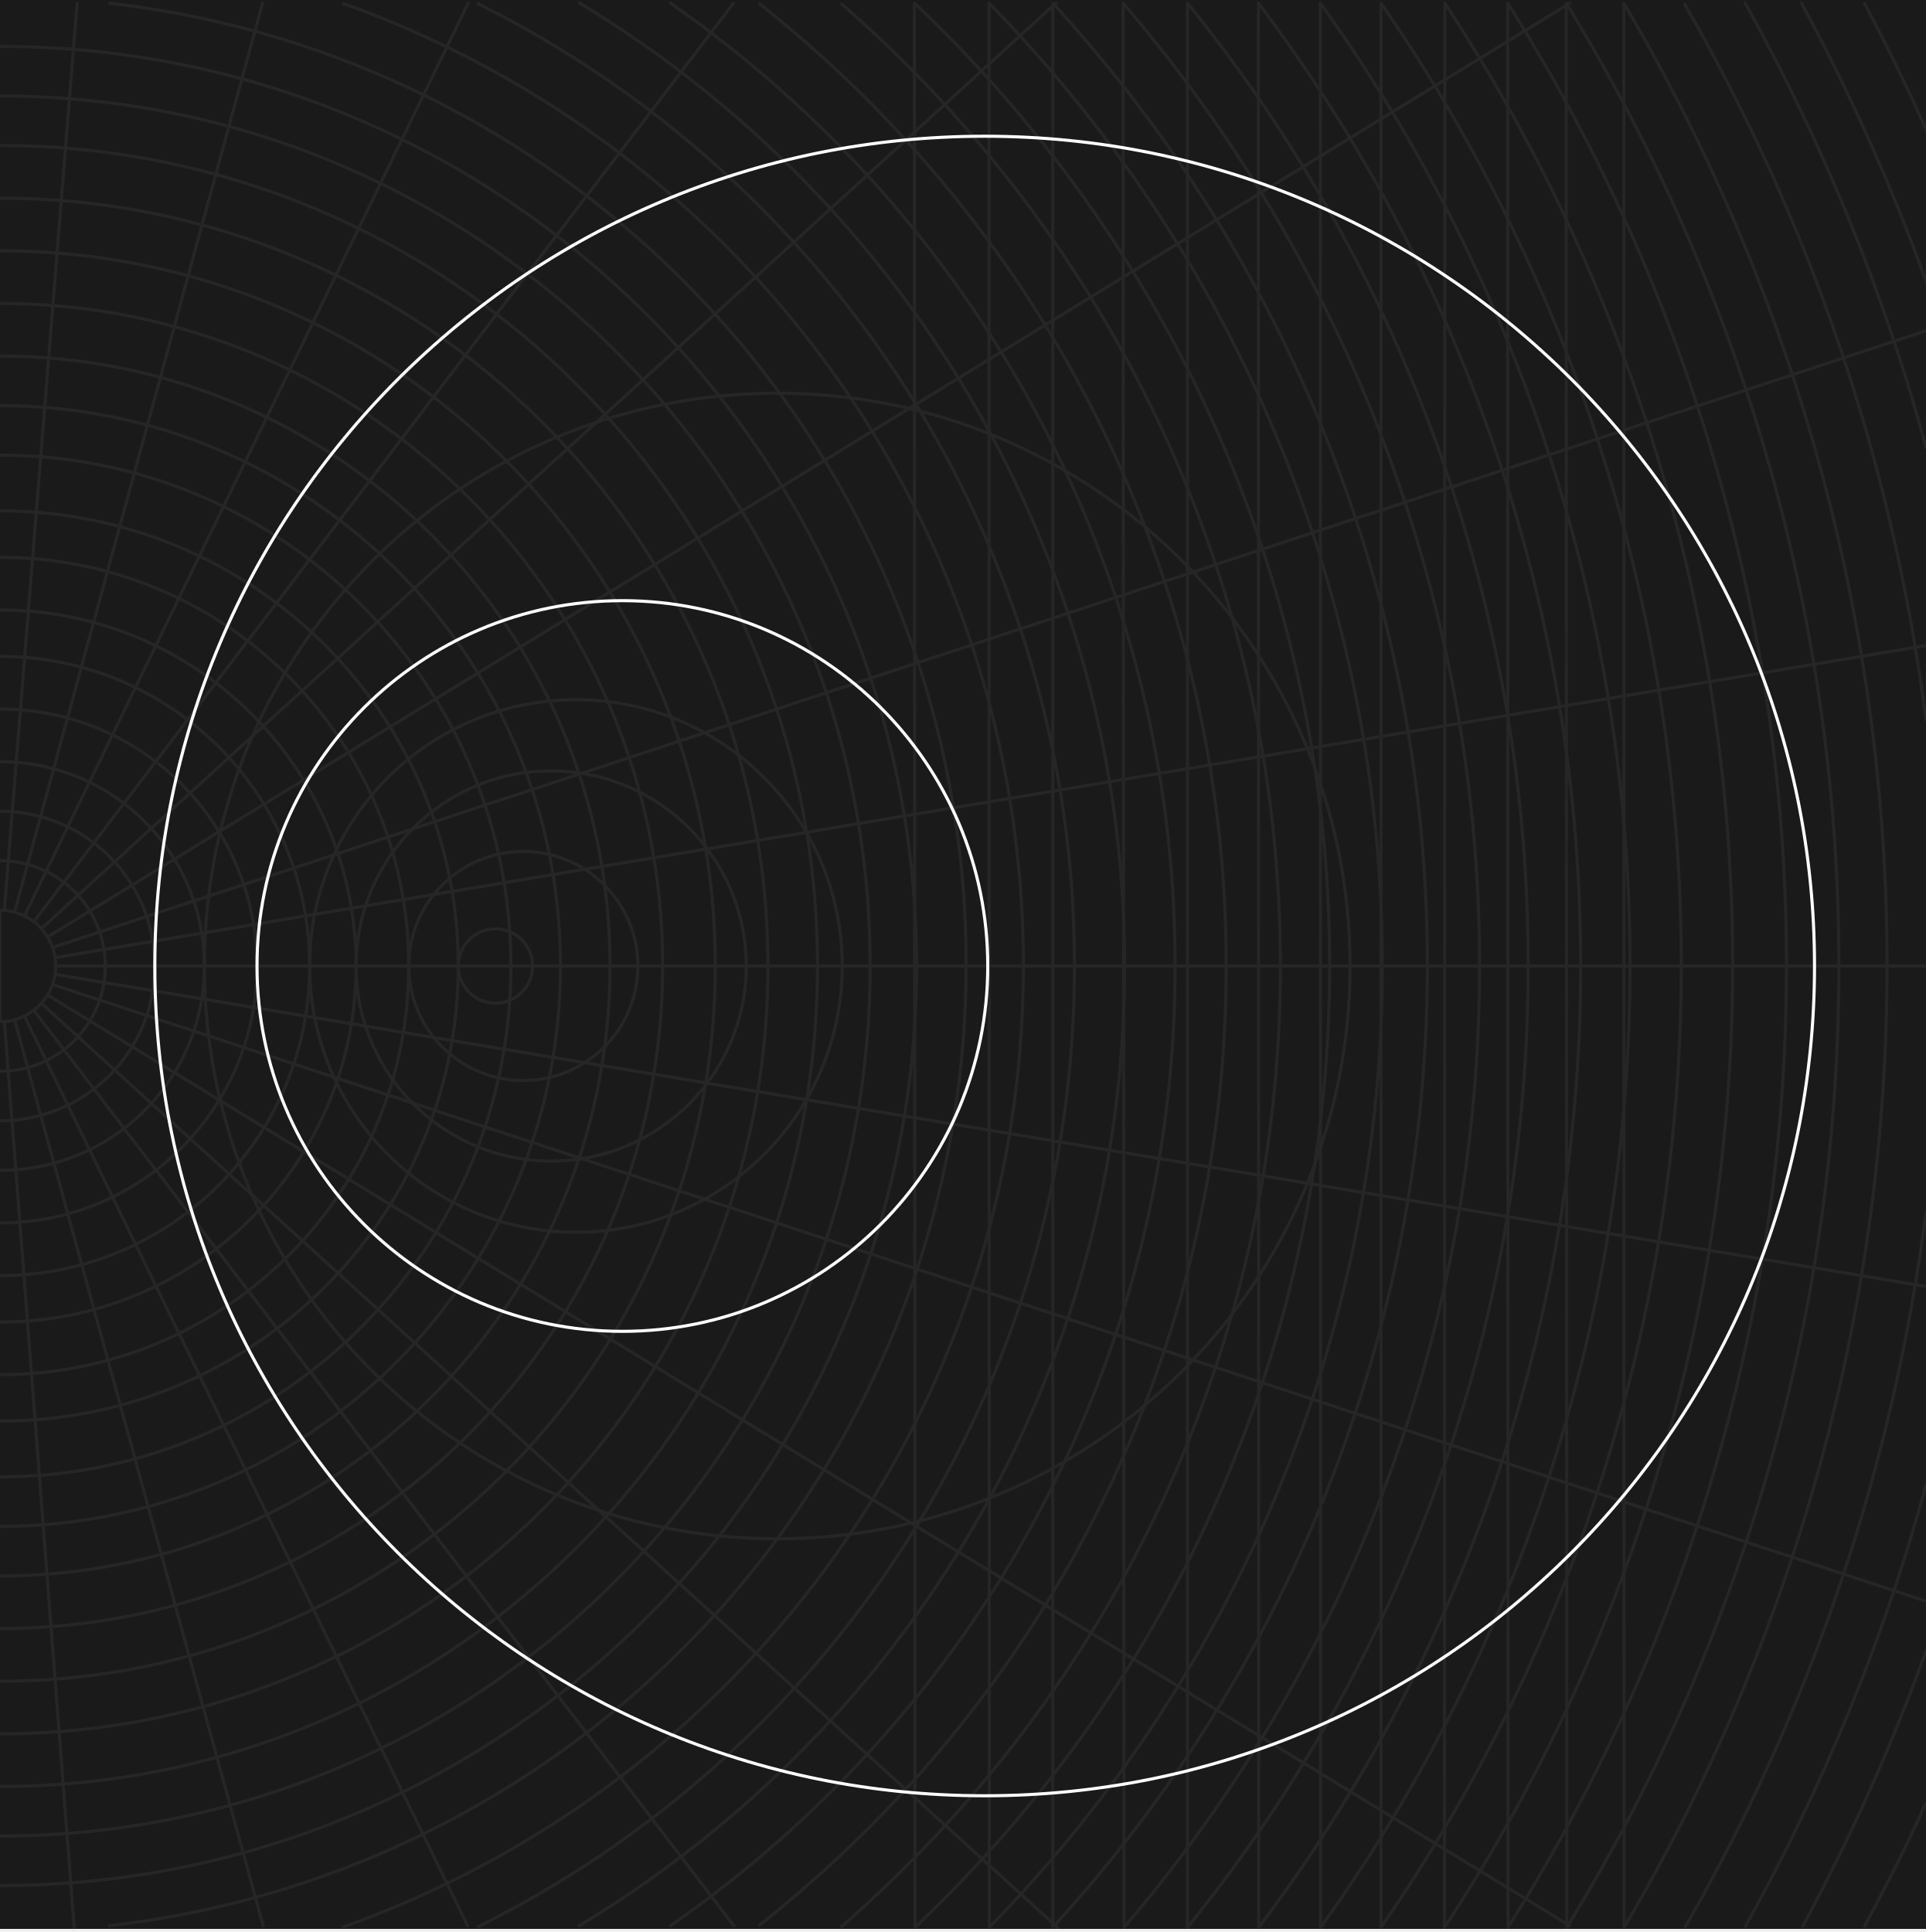
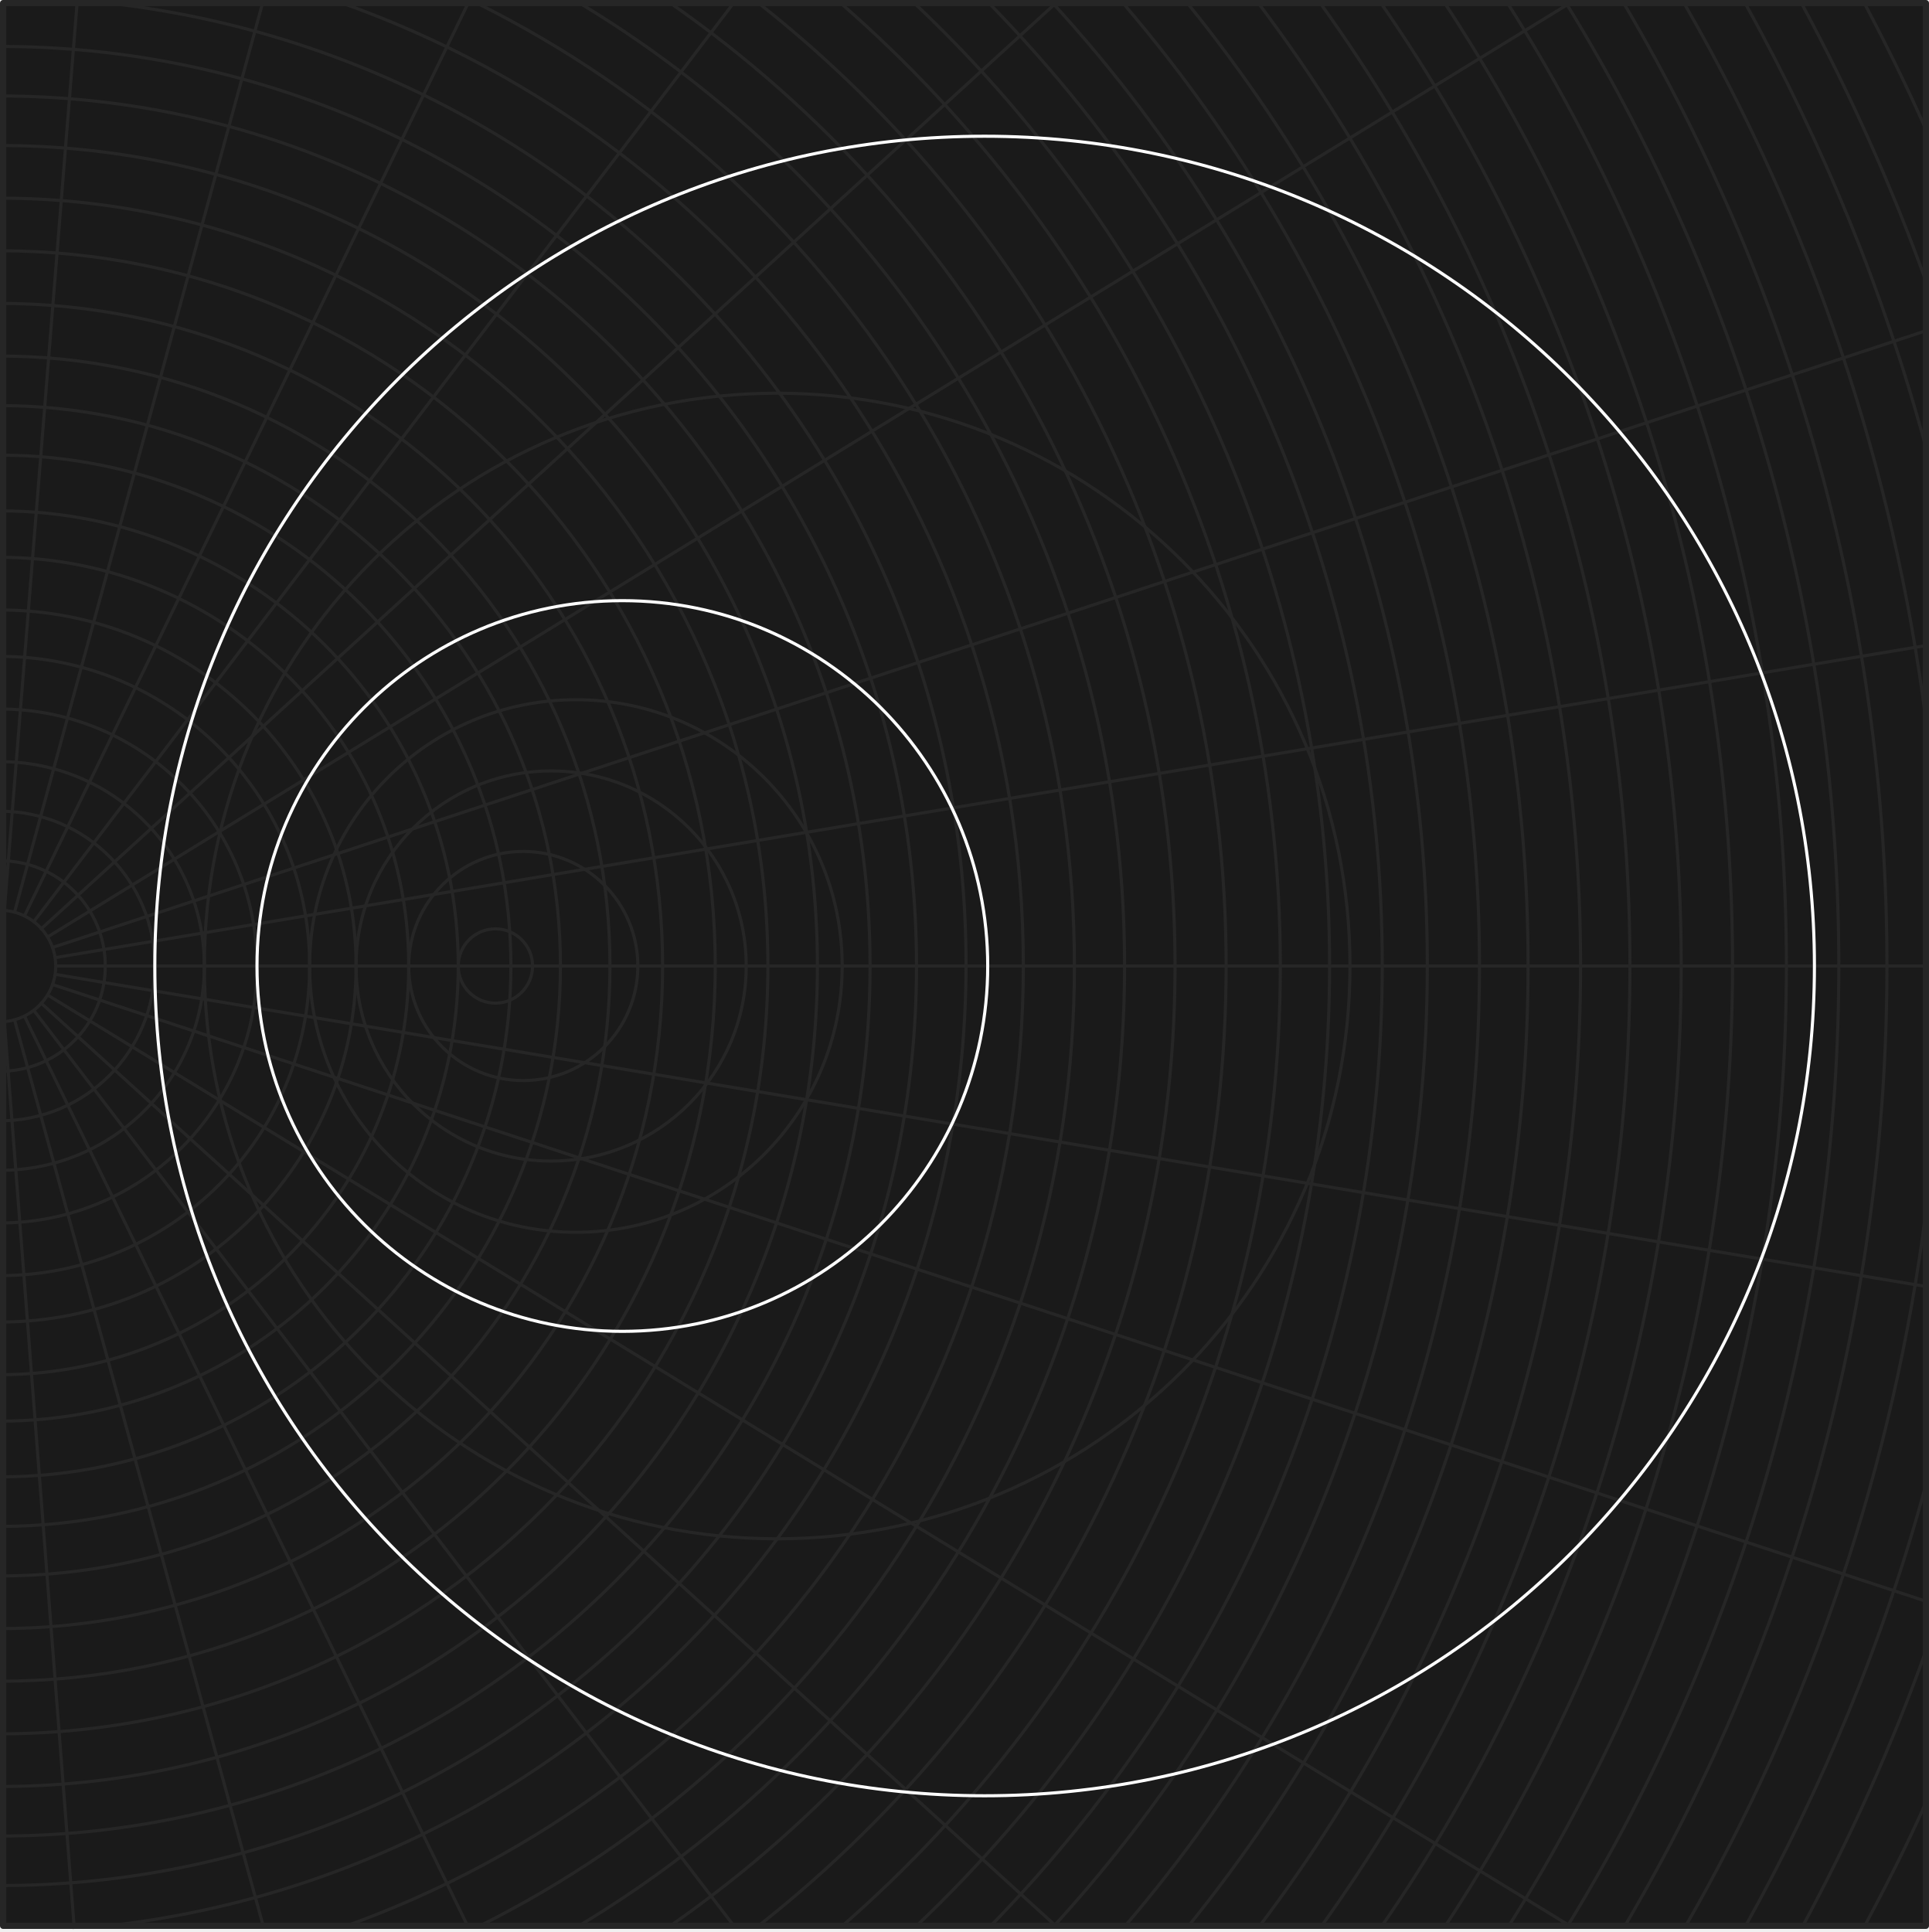
- <svg xmlns="http://www.w3.org/2000/svg" width="622" height="624" viewBox="0 0 622 624" fill="none">
-   <g clip-path="url(#clip0_125_1495)">
-     <path d="M623 0H0V623H623V0Z" fill="#1A1A1A" />
-     <path d="M0 346C18.8 346 34 330.8 34 312C34 293.2 18.8 278 0 278" stroke="#262626" stroke-linejoin="round" />
-     <path d="M0 362C27.6 362 50 339.6 50 312C50 284.4 27.6 262 0 262" stroke="#262626" stroke-linejoin="round" />
-     <path d="M0 378C36.5 378 66 348.5 66 312C66 275.5 36.5 246 0 246" stroke="#262626" stroke-linejoin="round" />
-     <path d="M0 395C45.8 395 83 357.8 83 312C83 266.2 45.8 229 0 229" stroke="#262626" stroke-linejoin="round" />
-     <path d="M0 412C55.2 412 100 367.2 100 312C100 256.8 55.2 212 0 212" stroke="#262626" stroke-linejoin="round" />
-     <path d="M0 427C63.5 427 115 375.5 115 312C115 248.5 63.5 197 0 197" stroke="#262626" stroke-linejoin="round" />
-     <path d="M0 444C72.9 444 132 384.9 132 312C132 239.1 72.9 180 0 180" stroke="#262626" stroke-linejoin="round" />
-     <path d="M0 459C81.7 459 148 393.2 148 312C148 230.8 81.7 165 0 165" stroke="#262626" stroke-linejoin="round" />
-     <path d="M0 477C91.1 477 165 403.1 165 312C165 220.9 91.1 147 0 147" stroke="#262626" stroke-linejoin="round" />
-     <path d="M0 493C100 493 181 412 181 312C181 212 100 131 0 131" stroke="#262626" stroke-linejoin="round" />
-     <path d="M0 509C108.8 509 197 420.8 197 312C197 203.2 108.8 115 0 115" stroke="#262626" stroke-linejoin="round" />
-     <path d="M0 526C118.2 526 214 430.2 214 312C214 193.8 118.2 98 0 98" stroke="#262626" stroke-linejoin="round" />
-     <path d="M0 543C127.6 543 231 439.6 231 312C231 184.4 127.6 81 0 81" stroke="#262626" stroke-linejoin="round" />
-     <path d="M0 560C137 560 248 449 248 312C248 175 137 64 0 64" stroke="#262626" stroke-linejoin="round" />
-     <path d="M0 577C145.8 577 264 458.4 264 312C264 165.6 145.8 47 0 47" stroke="#262626" stroke-linejoin="round" />
-     <path d="M0 593C155.2 593 281 467.2 281 312C281 156.8 155.2 31 0 31" stroke="#262626" stroke-linejoin="round" />
-     <path d="M0 609C163.4 609 296 476 296 312C296 148 163.4 15 0 15" stroke="#262626" stroke-linejoin="round" />
-     <path d="M35 622C190.9 604.328 312 472.141 312 311.5C312 150.859 190.9 18.572 35 1" stroke="#262626" stroke-linejoin="round" />
-     <path d="M110.5 622.5C238.7 577 330.5 455.5 330.5 312C330.5 168.5 238.8 46.5 110.5 1" stroke="#262626" stroke-linejoin="round" />
-     <path d="M154 622.5C268.4 565.7 347 448.3 347 312C347 175.7 268.3 57.8 154 1" stroke="#262626" stroke-linejoin="round" />
-     <path d="M187 622C292.5 558.5 363.2 444 363.2 312C363.2 180 292.6 64.6 187.2 1" stroke="#262626" stroke-linecap="round" stroke-linejoin="round" />
-     <path d="M216.5 622C315 553.5 379.5 440.8 379.5 312C379.5 183.2 315 69.5 216.5 1" stroke="#262626" stroke-linecap="round" stroke-linejoin="round" />
-     <path d="M245 622C337 549.5 396 438.1 396 312C396 185.9 336.9 73.5 245 1" stroke="#262626" stroke-linejoin="round" />
-     <path d="M271.5 622.5C358.5 546.8 413.5 436 413.5 312C413.5 188 358.5 76.7 271.5 1" stroke="#262626" stroke-linejoin="round" />
-     <path d="M544.1 622.6C585.2 551.4 611.6 472.8 622 391.4M295.5 622.5C467.9 459.3 474.7 188.3 310.9 16.5C305.8 11.2 300.6 6 295.3 1L295.5 622.5ZM319.5 622.5C488.8 449.4 488.7 174.1 319.4 1L319.5 622.5ZM340 622.5C501.3 446.4 501.3 177.1 340 1V622.5ZM363 622.5C516.3 443.5 516 180 362.7 1L363 622.5ZM383.5 622.5C530.2 441.2 530.2 182.3 383.5 1V622.5ZM406.5 622.5C545.2 438.9 545.1 184.6 406.4 1L406.5 622.5ZM426.5 622.5C559.8 437.1 559.7 186.4 426.4 1L426.5 622.5ZM446 622.5C575.3 435.6 575.3 187.9 446 1V622.5ZM466.5 622.5C590.5 434.1 590.6 189.4 466.6 1L466.5 622.5ZM487 622.5C607 432.8 606.9 190.7 486.9 1L487 622.5ZM506 622.5C623.3 431.7 623.1 191.8 505.8 1L506 622.5ZM524.5 622.5C637.8 430.7 637.7 192.8 524.4 1L524.5 622.5Z" stroke="#262626" stroke-linejoin="round" />
-     <path d="M544.1 1.4C585.2 72.6 611.6 151.2 622 232.6" stroke="#262626" stroke-linecap="round" stroke-linejoin="round" />
-     <path d="M563.5 622.5C588.7 577.2 608.5 529.5 622 479.5" stroke="#262626" stroke-linejoin="round" />
-     <path d="M563.6 1C588.8 46.3 608.5 94.5 622 144.5" stroke="#262626" stroke-linecap="round" stroke-linejoin="round" />
-     <path d="M582 622.5C597.6 593.6 610.9 564.099 622 533.199" stroke="#262626" stroke-linejoin="round" />
-     <path d="M581.8 1C597.4 29.9 610.9 59.9 622 90.8" stroke="#262626" stroke-linecap="round" stroke-linejoin="round" />
-     <path d="M622 582.199C615.9 595.999 609.1 609.1 602 622.5" stroke="#262626" stroke-linejoin="round" />
-     <path d="M622 41.8C615.9 28 609.2 14.4 602.1 1" stroke="#262626" stroke-linecap="round" stroke-linejoin="round" />
-     <path d="M17.8 309.3L622 208.5M0 330C9.9 330 18 321.9 18 312C18 308.7 17.1 305.5 15.4 302.7C15.3 302.6 15.2 302.4 15.1 302.2C11.8 297.1 6.1 294 0 294V330ZM18 312H621.5H18Z" stroke="#262626" stroke-linejoin="round" />
-     <path d="M1.4 294.1L24.9 1M17 306L621.5 107L17 306ZM15.4 302.6L507 1L15.4 302.6ZM13.3 300L341 1L13.3 300ZM10.9 297.7L236.9 1L10.9 297.7ZM7.9 295.8L151.2 1L7.9 295.8ZM4.7 294.6L84.8 1L4.7 294.6Z" stroke="#262626" stroke-linecap="round" stroke-linejoin="round" />
-     <path d="M17.8 314.699L622 415.499" stroke="#262626" stroke-linejoin="round" />
-     <path d="M13.3 324L341.5 622.5M17 318L621.5 517L17 318ZM15.4 321.4L507 622L15.4 321.4Z" stroke="#262626" stroke-linecap="round" stroke-linejoin="round" />
-     <path d="M1.4 329.9L24 623M10.9 326.301L237 622L10.9 326.301ZM7.9 328.199L151 622L7.9 328.199ZM4.7 329.4L85 622L4.7 329.4Z" stroke="#262626" stroke-linejoin="round" />
-     <path d="M160 324C166.627 324 172 318.627 172 312C172 305.373 166.627 300 160 300C153.373 300 148 305.373 148 312C148 318.627 153.373 324 160 324Z" stroke="#262626" stroke-linecap="round" stroke-linejoin="round" />
-     <path d="M169 349C189.435 349 206 332.435 206 312C206 291.565 189.435 275 169 275C148.565 275 132 291.565 132 312C132 332.435 148.565 349 169 349Z" stroke="#262626" stroke-linecap="round" stroke-linejoin="round" />
-     <path d="M178 375C212.794 375 241 346.794 241 312C241 277.206 212.794 249 178 249C143.206 249 115 277.206 115 312C115 346.794 143.206 375 178 375Z" stroke="#262626" stroke-linecap="round" stroke-linejoin="round" />
-     <path d="M186 398C233.496 398 272 359.496 272 312C272 264.504 233.496 226 186 226C138.504 226 100 264.504 100 312C100 359.496 138.504 398 186 398Z" stroke="#262626" stroke-linecap="round" stroke-linejoin="round" />
-     <path d="M201 430C266.17 430 319 377.17 319 312C319 246.83 266.17 194 201 194C135.83 194 83 246.83 83 312C83 377.17 135.83 430 201 430Z" stroke="white" stroke-linecap="round" stroke-linejoin="round" />
-     <path d="M251 497C353.173 497 436 414.173 436 312C436 209.827 353.173 127 251 127C148.827 127 66 209.827 66 312C66 414.173 148.827 497 251 497Z" stroke="#262626" stroke-linecap="round" stroke-linejoin="round" />
-     <path d="M318 580C466.012 580 586 460.012 586 312C586 163.988 466.012 44 318 44C169.988 44 50 163.988 50 312C50 460.012 169.988 580 318 580Z" stroke="white" stroke-linecap="round" stroke-linejoin="round" />
-   </g>
-   <defs>
-     <clipPath id="clip0_125_1495">
-       <rect width="622" height="624" fill="white" />
-     </clipPath>
-   </defs>
+ <svg xmlns="http://www.w3.org/2000/svg" width="623" height="624" viewBox="0 0 623 624" fill="none">
+   <path d="M1 1H622V622H1V1Z" fill="#1A1A1A" stroke="#262626" stroke-width="2" stroke-linecap="round" stroke-linejoin="round" />
+   <path d="M0 346C18.8 346 34 330.8 34 312C34 293.2 18.8 278 0 278" stroke="#262626" stroke-linejoin="round" />
+   <path d="M0 362C27.6 362 50 339.6 50 312C50 284.4 27.6 262 0 262" stroke="#262626" stroke-linejoin="round" />
+   <path d="M0 378C36.5 378 66 348.5 66 312C66 275.5 36.5 246 0 246" stroke="#262626" stroke-linejoin="round" />
+   <path d="M0 395C45.8 395 83 357.8 83 312C83 266.2 45.8 229 0 229" stroke="#262626" stroke-linejoin="round" />
+   <path d="M0 412C55.2 412 100 367.2 100 312C100 256.8 55.2 212 0 212" stroke="#262626" stroke-linejoin="round" />
+   <path d="M0 427C63.5 427 115 375.5 115 312C115 248.5 63.5 197 0 197" stroke="#262626" stroke-linejoin="round" />
+   <path d="M0 444C72.9 444 132 384.9 132 312C132 239.1 72.9 180 0 180" stroke="#262626" stroke-linejoin="round" />
+   <path d="M0 459C81.7 459 148 393.2 148 312C148 230.8 81.7 165 0 165" stroke="#262626" stroke-linejoin="round" />
+   <path d="M0 477C91.1 477 165 403.1 165 312C165 220.9 91.1 147 0 147" stroke="#262626" stroke-linejoin="round" />
+   <path d="M0 493C100 493 181 412 181 312C181 212 100 131 0 131" stroke="#262626" stroke-linejoin="round" />
+   <path d="M0 509C108.8 509 197 420.8 197 312C197 203.2 108.8 115 0 115" stroke="#262626" stroke-linejoin="round" />
+   <path d="M0 526C118.2 526 214 430.2 214 312C214 193.8 118.2 98 0 98" stroke="#262626" stroke-linejoin="round" />
+   <path d="M0 543C127.6 543 231 439.6 231 312C231 184.4 127.6 81 0 81" stroke="#262626" stroke-linejoin="round" />
+   <path d="M0 560C137 560 248 449 248 312C248 175 137 64 0 64" stroke="#262626" stroke-linejoin="round" />
+   <path d="M0 577C145.8 577 264 458.4 264 312C264 165.6 145.8 47 0 47" stroke="#262626" stroke-linejoin="round" />
+   <path d="M0 593C155.2 593 281 467.2 281 312C281 156.8 155.2 31 0 31" stroke="#262626" stroke-linejoin="round" />
+   <path d="M0 609C163.4 609 296 476 296 312C296 148 163.4 15 0 15" stroke="#262626" stroke-linejoin="round" />
+   <path d="M35 622C190.9 604.328 312 472.141 312 311.5C312 150.859 190.9 18.572 35 1" stroke="#262626" stroke-linejoin="round" />
+   <path d="M110.5 622.5C238.7 577 330.5 455.5 330.5 312C330.5 168.5 238.8 46.5 110.5 1" stroke="#262626" stroke-linejoin="round" />
+   <path d="M154 622.5C268.4 565.7 347 448.3 347 312C347 175.7 268.3 57.8 154 1" stroke="#262626" stroke-linejoin="round" />
+   <path d="M187 622C292.5 558.5 363.2 444 363.2 312C363.2 180 292.6 64.6 187.2 1" stroke="#262626" stroke-linecap="round" stroke-linejoin="round" />
+   <path d="M216.5 622C315 553.5 379.5 440.8 379.5 312C379.5 183.2 315 69.5 216.5 1" stroke="#262626" stroke-linecap="round" stroke-linejoin="round" />
+   <path d="M245 622C337 549.5 396 438.1 396 312C396 185.9 336.9 73.5 245 1" stroke="#262626" stroke-linejoin="round" />
+   <path d="M271.5 622.5C358.5 546.8 413.5 436 413.5 312C413.5 188 358.5 76.7 271.5 1" stroke="#262626" stroke-linejoin="round" />
+   <path d="M295.501 622.5C467.901 459.3 474.701 188.3 310.901 16.5C305.801 11.2 300.601 6 295.301 1" stroke="#262626" stroke-linejoin="round" />
+   <path d="M319.499 622.5C488.799 449.4 488.698 174.1 319.398 1" stroke="#262626" stroke-linejoin="round" />
+   <path d="M340 622.5C501.3 446.4 501.3 177.1 340 1" stroke="#262626" stroke-linejoin="round" />
+   <path d="M362.999 622.5C516.299 443.5 515.999 180 362.699 1" stroke="#262626" stroke-linejoin="round" />
+   <path d="M383.5 622.5C530.2 441.2 530.2 182.3 383.5 1" stroke="#262626" stroke-linejoin="round" />
+   <path d="M406.499 622.5C545.199 438.9 545.098 184.6 406.398 1" stroke="#262626" stroke-linejoin="round" />
+   <path d="M426.499 622.5C559.799 437.1 559.698 186.4 426.398 1" stroke="#262626" stroke-linejoin="round" />
+   <path d="M446 622.5C575.3 435.6 575.3 187.9 446 1" stroke="#262626" stroke-linejoin="round" />
+   <path d="M466.5 622.5C590.5 434.1 590.6 189.4 466.6 1" stroke="#262626" stroke-linejoin="round" />
+   <path d="M486.999 622.5C606.999 432.8 606.898 190.7 486.898 1" stroke="#262626" stroke-linejoin="round" />
+   <path d="M506.001 622.5C623.301 431.7 623.101 191.8 505.801 1" stroke="#262626" stroke-linejoin="round" />
+   <path d="M524.499 622.5C637.799 430.7 637.698 192.8 524.398 1" stroke="#262626" stroke-linejoin="round" />
+   <path d="M544.102 622.6C585.202 551.4 611.602 472.8 622.002 391.4" stroke="#262626" stroke-linejoin="round" />
+   <path d="M544.102 1.4C585.202 72.6 611.602 151.2 622.002 232.6" stroke="#262626" stroke-linecap="round" stroke-linejoin="round" />
+   <path d="M563.5 622.5C588.7 577.2 608.5 529.5 622 479.5" stroke="#262626" stroke-linejoin="round" />
+   <path d="M563.602 1C588.802 46.3 608.502 94.5 622.002 144.5" stroke="#262626" stroke-linecap="round" stroke-linejoin="round" />
+   <path d="M582 622.5C597.6 593.6 610.9 564.099 622 533.199" stroke="#262626" stroke-linejoin="round" />
+   <path d="M581.801 1C597.401 29.9 610.901 59.9 622.001 90.8" stroke="#262626" stroke-linecap="round" stroke-linejoin="round" />
+   <path d="M622 582.199C615.9 595.999 609.1 609.1 602 622.5" stroke="#262626" stroke-linejoin="round" />
+   <path d="M622.002 41.8C615.902 28 609.202 14.4 602.102 1" stroke="#262626" stroke-linecap="round" stroke-linejoin="round" />
+   <path d="M0 330C9.9 330 18 321.9 18 312C18 308.7 17.1 305.5 15.4 302.7C15.3 302.6 15.2 302.4 15.1 302.2C11.8 297.1 6.1 294 0 294" stroke="#262626" stroke-linejoin="round" />
+   <path d="M18 312H621.5" stroke="#262626" stroke-linejoin="round" />
+   <path d="M17.801 309.3L622.001 208.5" stroke="#262626" stroke-linejoin="round" />
+   <path d="M17 306L621.5 107" stroke="#262626" stroke-linecap="round" stroke-linejoin="round" />
+   <path d="M15.398 302.6L506.999 1" stroke="#262626" stroke-linecap="round" stroke-linejoin="round" />
+   <path d="M13.301 300L341.001 1" stroke="#262626" stroke-linecap="round" stroke-linejoin="round" />
+   <path d="M10.898 297.7L236.898 1" stroke="#262626" stroke-linecap="round" stroke-linejoin="round" />
+   <path d="M7.898 295.8L151.198 1" stroke="#262626" stroke-linecap="round" stroke-linejoin="round" />
+   <path d="M4.699 294.6L84.799 1" stroke="#262626" stroke-linecap="round" stroke-linejoin="round" />
+   <path d="M1.398 294.1L24.898 1" stroke="#262626" stroke-linecap="round" stroke-linejoin="round" />
+   <path d="M17.801 314.699L622.001 415.499" stroke="#262626" stroke-linejoin="round" />
+   <path d="M17 318L621.5 517" stroke="#262626" stroke-linecap="round" stroke-linejoin="round" />
+   <path d="M15.398 321.4L506.999 622" stroke="#262626" stroke-linecap="round" stroke-linejoin="round" />
+   <path d="M13.301 324L341.501 622.5" stroke="#262626" stroke-linecap="round" stroke-linejoin="round" />
+   <path d="M10.898 326.301L236.999 622" stroke="#262626" stroke-linejoin="round" />
+   <path d="M7.898 328.199L150.999 622" stroke="#262626" stroke-linejoin="round" />
+   <path d="M4.699 329.4L84.999 622" stroke="#262626" stroke-linejoin="round" />
+   <path d="M1.398 329.9L23.998 623" stroke="#262626" stroke-linejoin="round" />
+   <path d="M160 324C166.627 324 172 318.627 172 312C172 305.373 166.627 300 160 300C153.373 300 148 305.373 148 312C148 318.627 153.373 324 160 324Z" stroke="#262626" stroke-linecap="round" stroke-linejoin="round" />
+   <path d="M169 349C189.435 349 206 332.435 206 312C206 291.565 189.435 275 169 275C148.565 275 132 291.565 132 312C132 332.435 148.565 349 169 349Z" stroke="#262626" stroke-linecap="round" stroke-linejoin="round" />
+   <path d="M178 375C212.794 375 241 346.794 241 312C241 277.206 212.794 249 178 249C143.206 249 115 277.206 115 312C115 346.794 143.206 375 178 375Z" stroke="#262626" stroke-linecap="round" stroke-linejoin="round" />
+   <path d="M186 398C233.496 398 272 359.496 272 312C272 264.504 233.496 226 186 226C138.504 226 100 264.504 100 312C100 359.496 138.504 398 186 398Z" stroke="#262626" stroke-linecap="round" stroke-linejoin="round" />
+   <path d="M201 430C266.17 430 319 377.17 319 312C319 246.83 266.17 194 201 194C135.83 194 83 246.83 83 312C83 377.17 135.83 430 201 430Z" stroke="white" stroke-linecap="round" stroke-linejoin="round" />
+   <path d="M251 497C353.173 497 436 414.173 436 312C436 209.827 353.173 127 251 127C148.827 127 66 209.827 66 312C66 414.173 148.827 497 251 497Z" stroke="#262626" stroke-linecap="round" stroke-linejoin="round" />
+   <path d="M318 580C466.012 580 586 460.012 586 312C586 163.988 466.012 44 318 44C169.988 44 50 163.988 50 312C50 460.012 169.988 580 318 580Z" stroke="white" stroke-linecap="round" stroke-linejoin="round" />
</svg>
